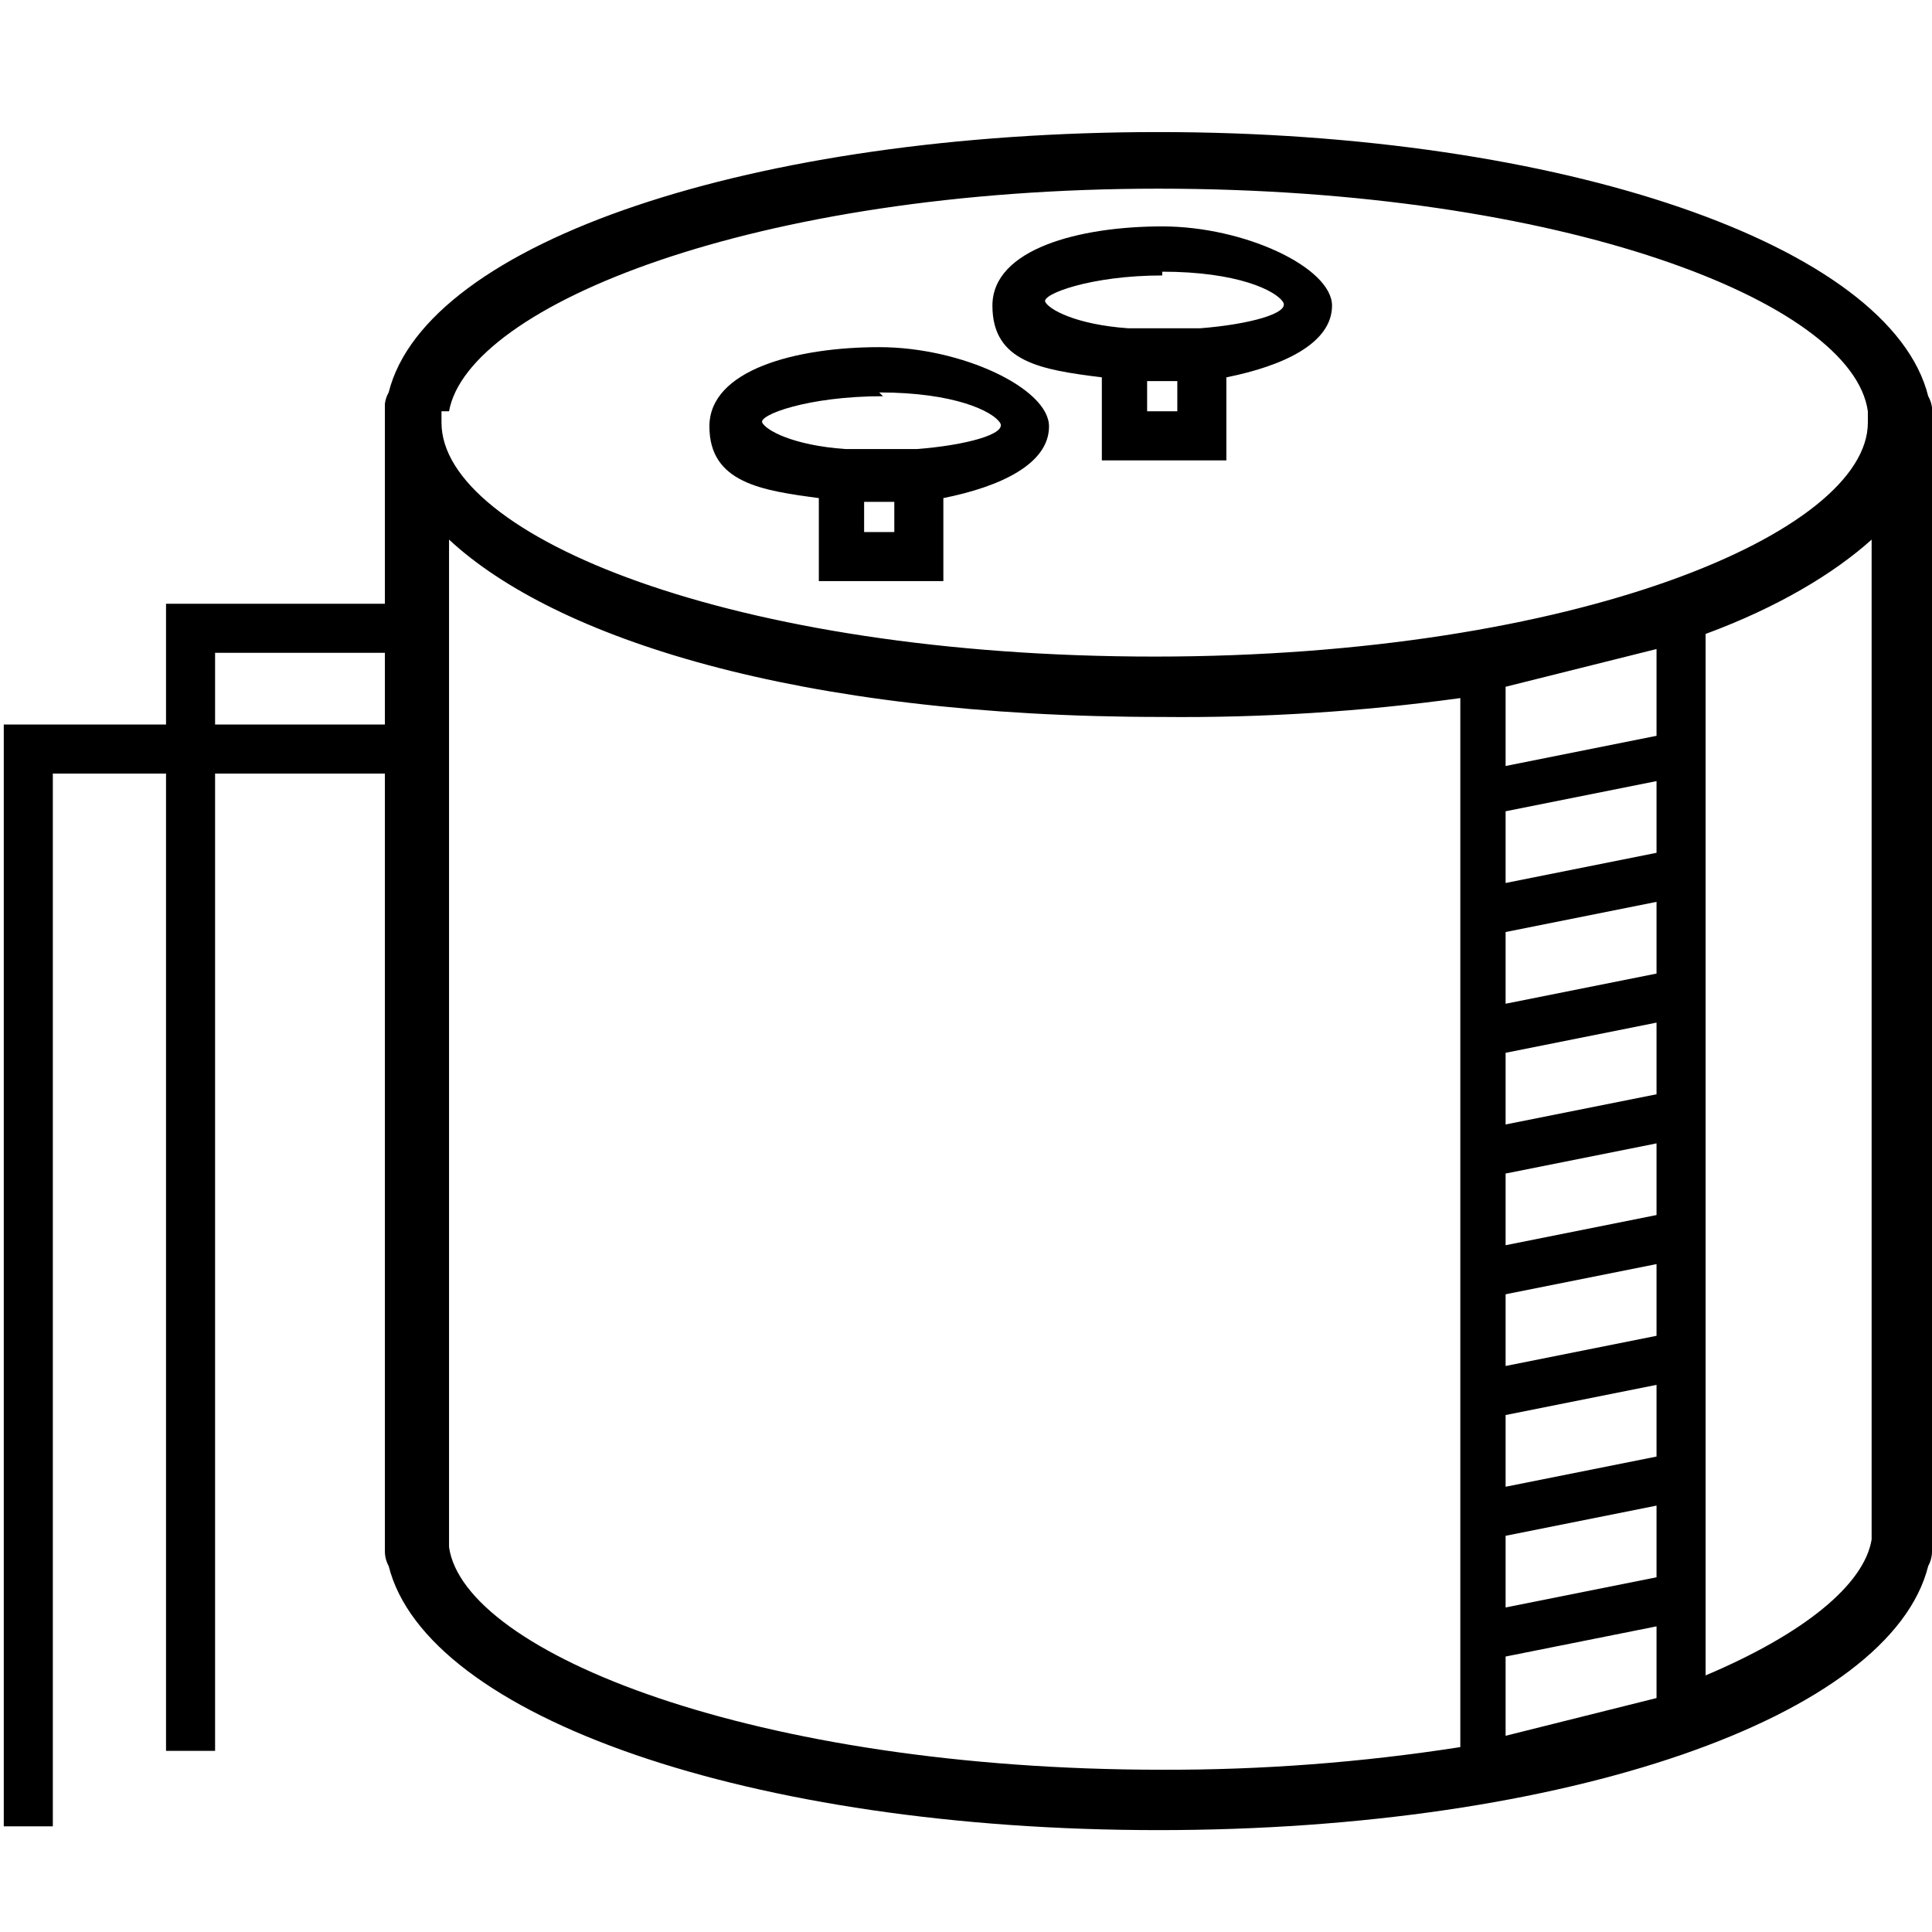
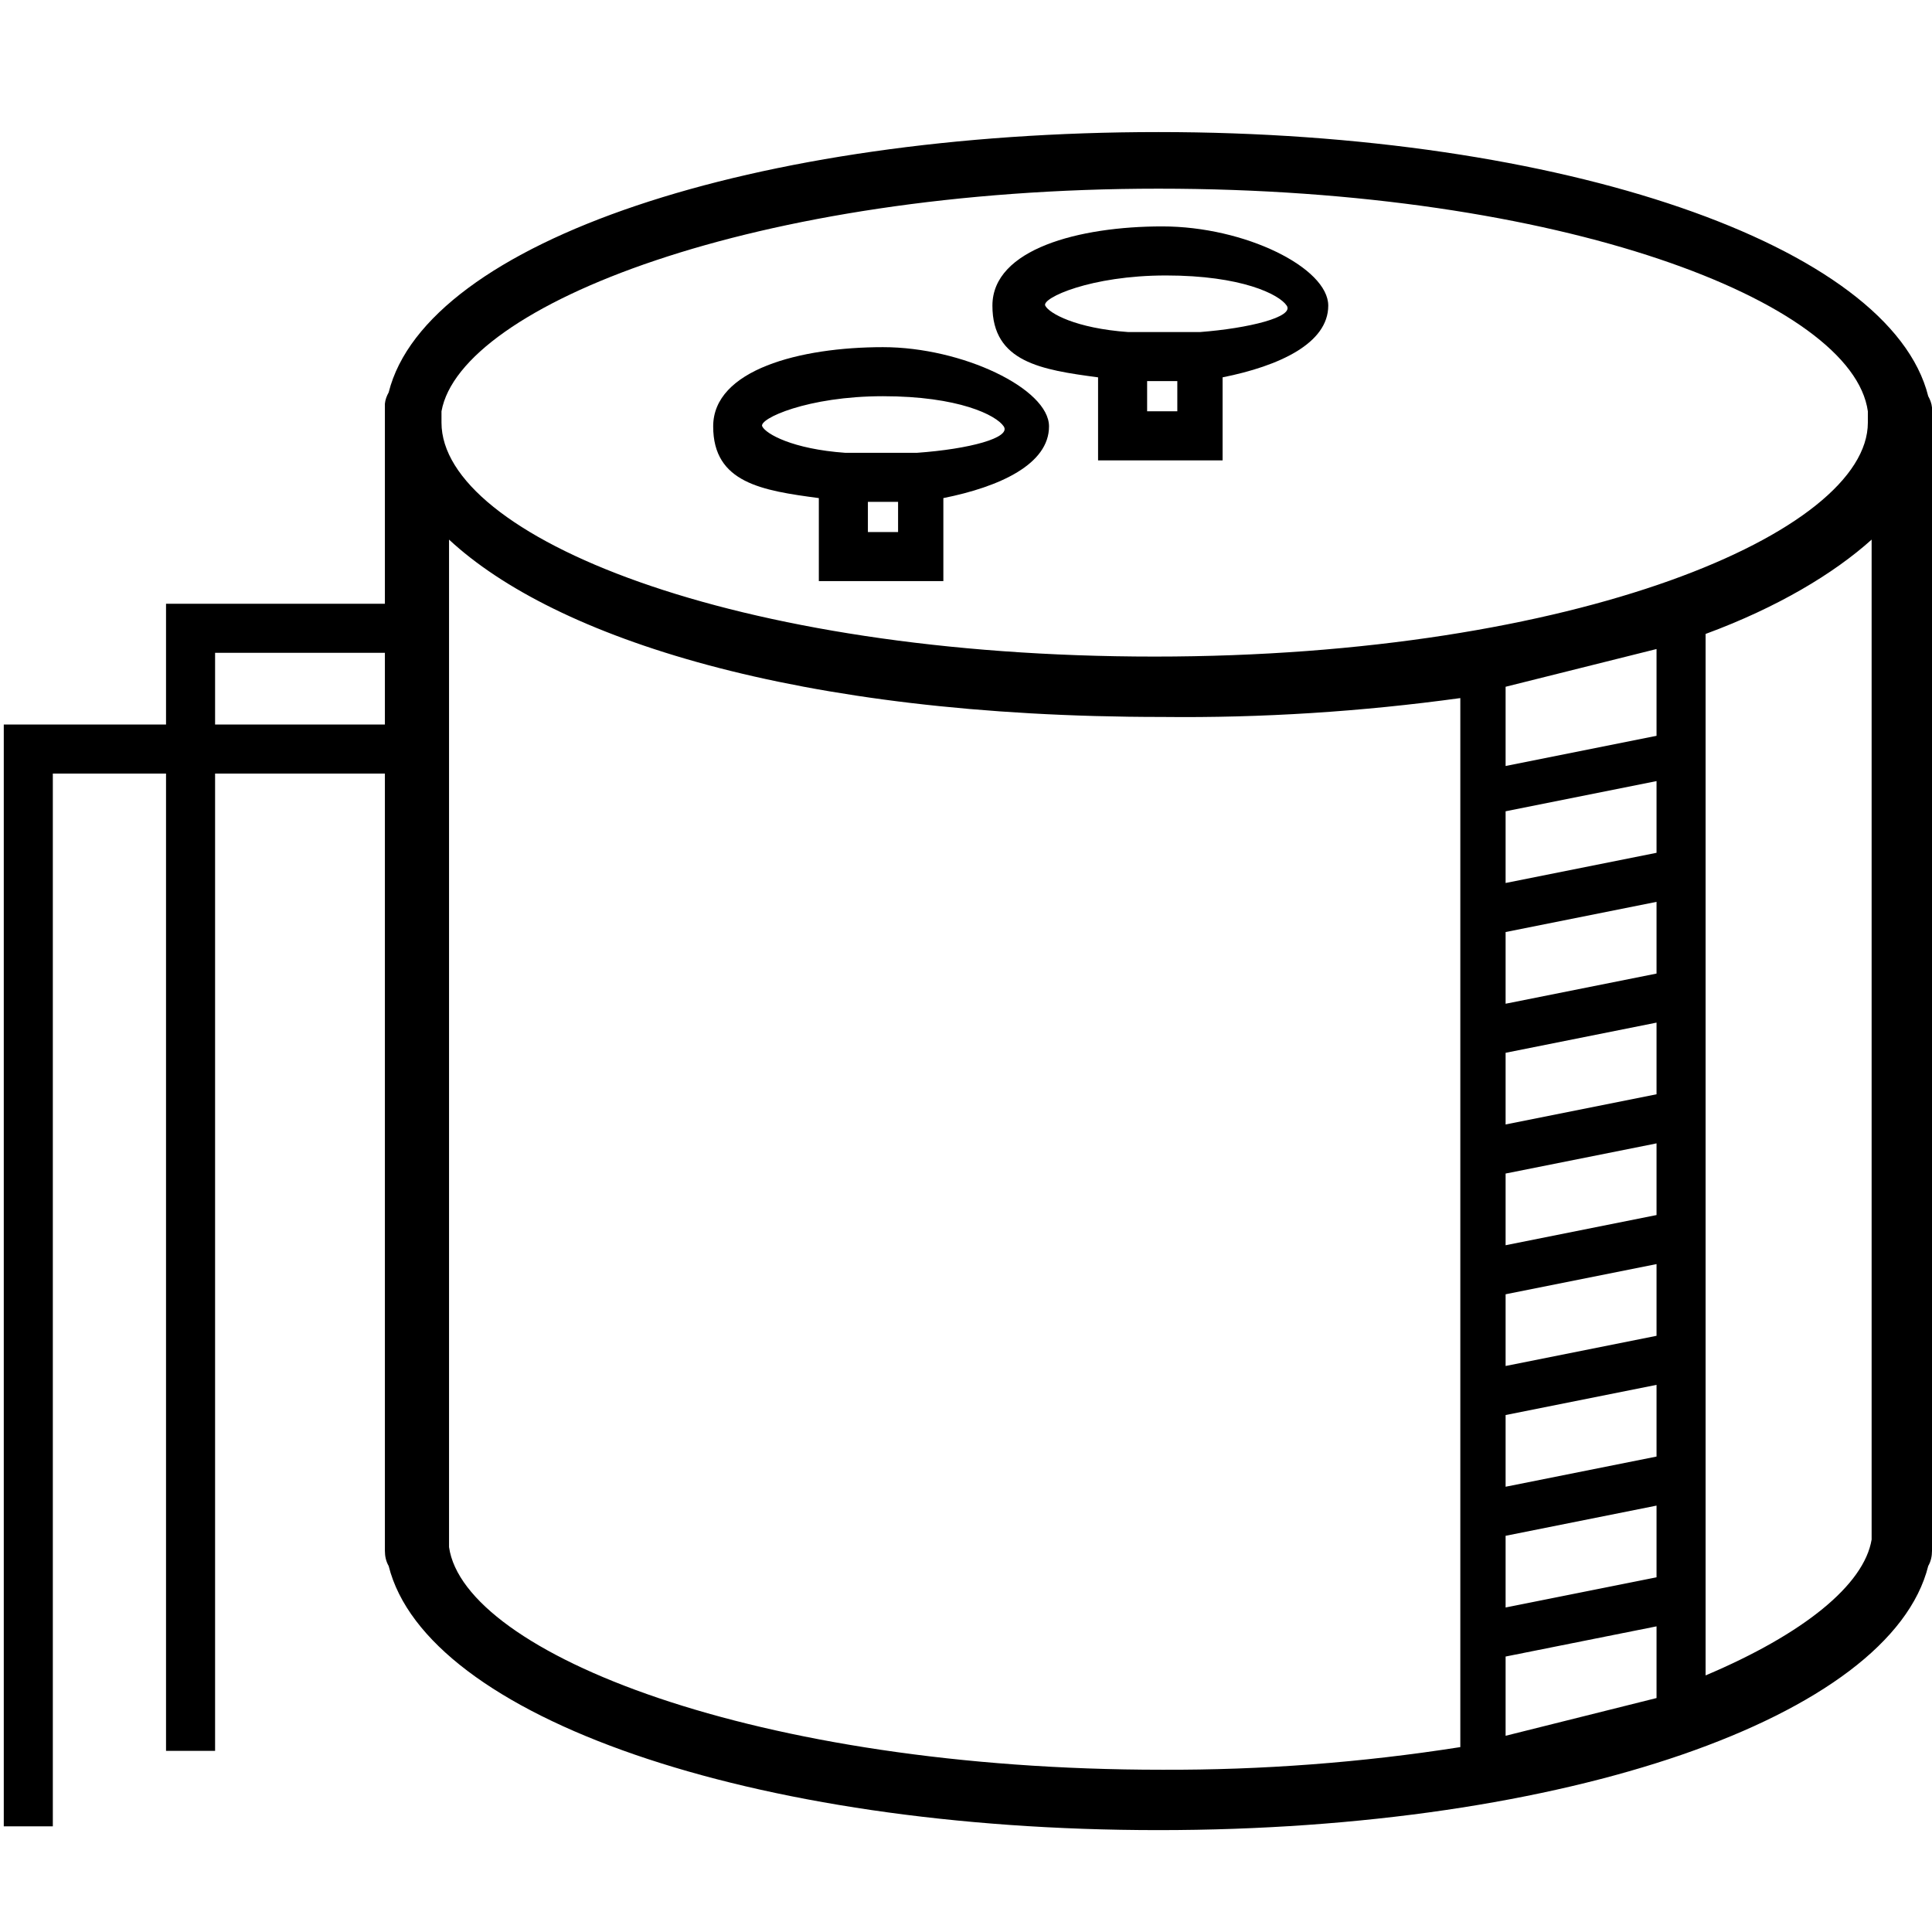
- <svg xmlns="http://www.w3.org/2000/svg" id="surface" viewBox="0 0 512 512">
-   <path d="M511,415a8,8,0,0,0,1-4V108a8,8,0,0,0-1-3h0c-10-40-97-70-204-70S113,64,103,104h0a8,8,0,0,0-1,3v53H44v8h0v24H1v8H1V484H14V205H44V464H57V205h45V411a8,8,0,0,0,1,4c10,40,96,70,204,70S501,455,511,415ZM57,192V173h45v19H57Zm382-20v23l-40,8V182Zm-40,43,40-8v19l-40,8V216Zm0,32,40-8v19l-40,8V248Zm0,32,40-8v19l-40,8V280Zm0,32,40-8v19l-40,8V312Zm0,32,40-8v19l-40,8V344Zm0,32,40-8v19l-40,8V376Zm0,32,40-8v19l-40,8V407Zm0,32,40-8v19l-40,10V439Zm97-31h0c-2,12-18,25-44,36V168c19-7,34-16,44-25V409ZM119,109h0c5-28,81-59,188-59s184,30,188,59h0v3c0,29-77,62-189,62s-189-32-189-62v-3Zm0,301h0V143c28,26,92,47,189,47a540,540,0,0,0,79-5V463a504,504,0,0,1-79,6C200,469,123,438,119,410Z" />
-   <path d="M217,132v22h33V132c15-3,28-9,28-19s-23-21-45-21-45,6-45,21S202,130,217,132Zm20,9h-8v-8h8v8Zm-4-37c20,0,30,5,32,8s-9,6-22,7H224c-14-1-21-5-22-7S214,105,234,105Z" />
-   <path d="M292,100v22h33V100c15-3,28-9,28-19s-23-21-45-21-45,6-45,21S276,98,292,100Zm20,9h-8v-8h8v8Zm-4-37c20,0,30,5,32,8s-9,6-22,7H299c-14-1-21-5-22-7S289,73,308,73Z" />
+ <svg xmlns="http://www.w3.org/2000/svg" version="1.1" id="surface" x="0px" y="0px" viewBox="0 0 512 512" style="enable-background:new 0 0 512 512;" xml:space="preserve">
+   <path d="M511,415c0.7-1.2,1-2.6,1-4V108c-0.1-1.1-0.5-2.1-1-3l0,0c-10-40-97-70-204-70s-194,29-204,69l0,0c-0.5,0.9-0.9,1.9-1,3v53  H44v8l0,0v24H1v8l0,0v284h13V205h30v259h13V205h45v206c0,1.4,0.3,2.8,1,4c10,40,96,70,204,70S501,455,511,415z M57,192v-19h45v19H57  z M439,172v23l-40,8v-21L439,172z M399,215l40-8v19l-40,8v-18V215z M399,247l40-8v19l-40,8v-18V247z M399,279l40-8v19l-40,8v-18V279  z M399,311l40-8v19l-40,8v-18V311z M399,343l40-8v19l-40,8v-18V343z M399,375l40-8v19l-40,8v-18V375z M399,407l40-8v19l-40,8V407z   M399,439l40-8v19l-40,10V439z M496,408L496,408c-2,12-18,25-44,36V168c19-7,34-16,44-25v266V408z M117,109c5-28,83-59,190-59  s184,30,188,59l0,0v3c0,29-77,62-189,62s-189-32-189-62V109L117,109z M119,410L119,410V143c28,26,92,47,189,47  c26.4,0.3,52.8-1.4,79-5v278c-26.1,4.1-52.6,6.1-79,6C200,469,123,438,119,410z" />
+   <path d="M234,92c-22,0-45,6-45,21s13,17,28,19v22h33v-22c15-3,28-9,28-19S255,92,234,92z M238,141h-8v-8h8V141z M244,120h-20  c-14-1-21-5-22-7s12-8,32-8s30,5,32,8s-9,6-23,7H244z" />
+   <path d="M308,60c-22,0-45,6-45,21s13,17,28,19v22h33v-22c15-3,28-9,28-19S330,60,308,60z M312,109h-8v-8h8V109z M318,88h-19  c-14-1-21-5-22-7s12-8,32-8s30,5,32,8S331,87,318,88z" />
</svg>
